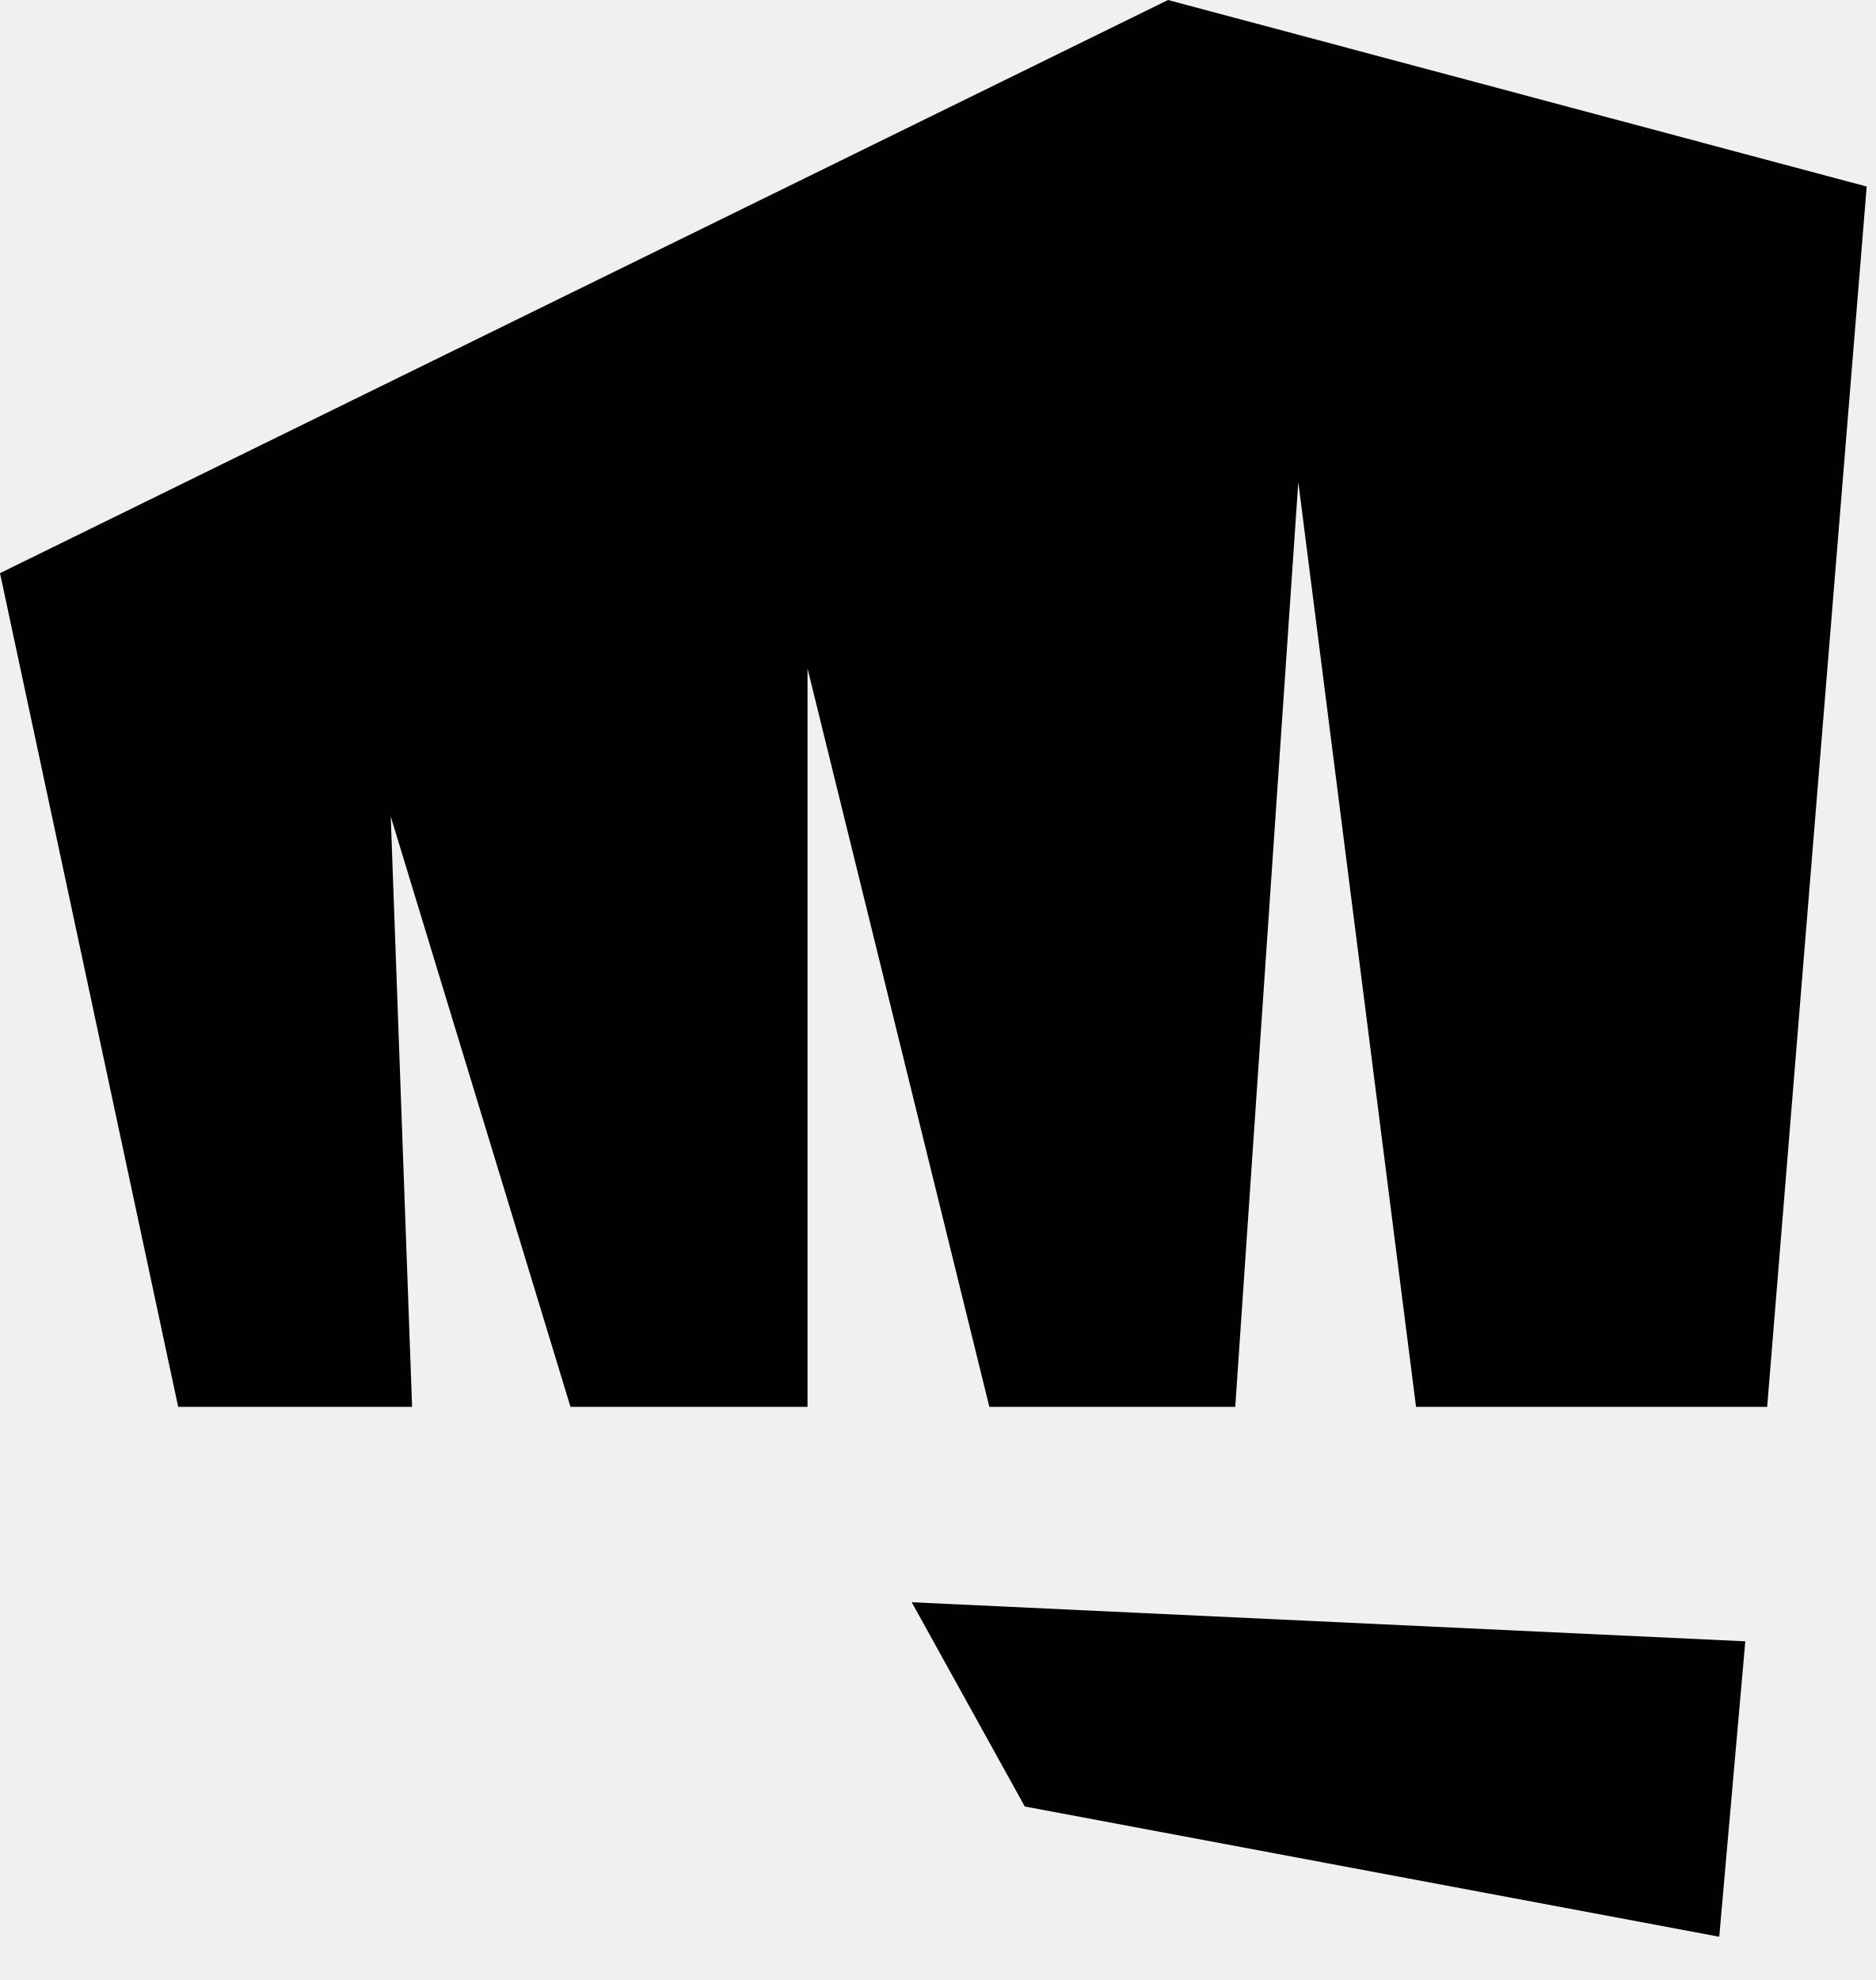
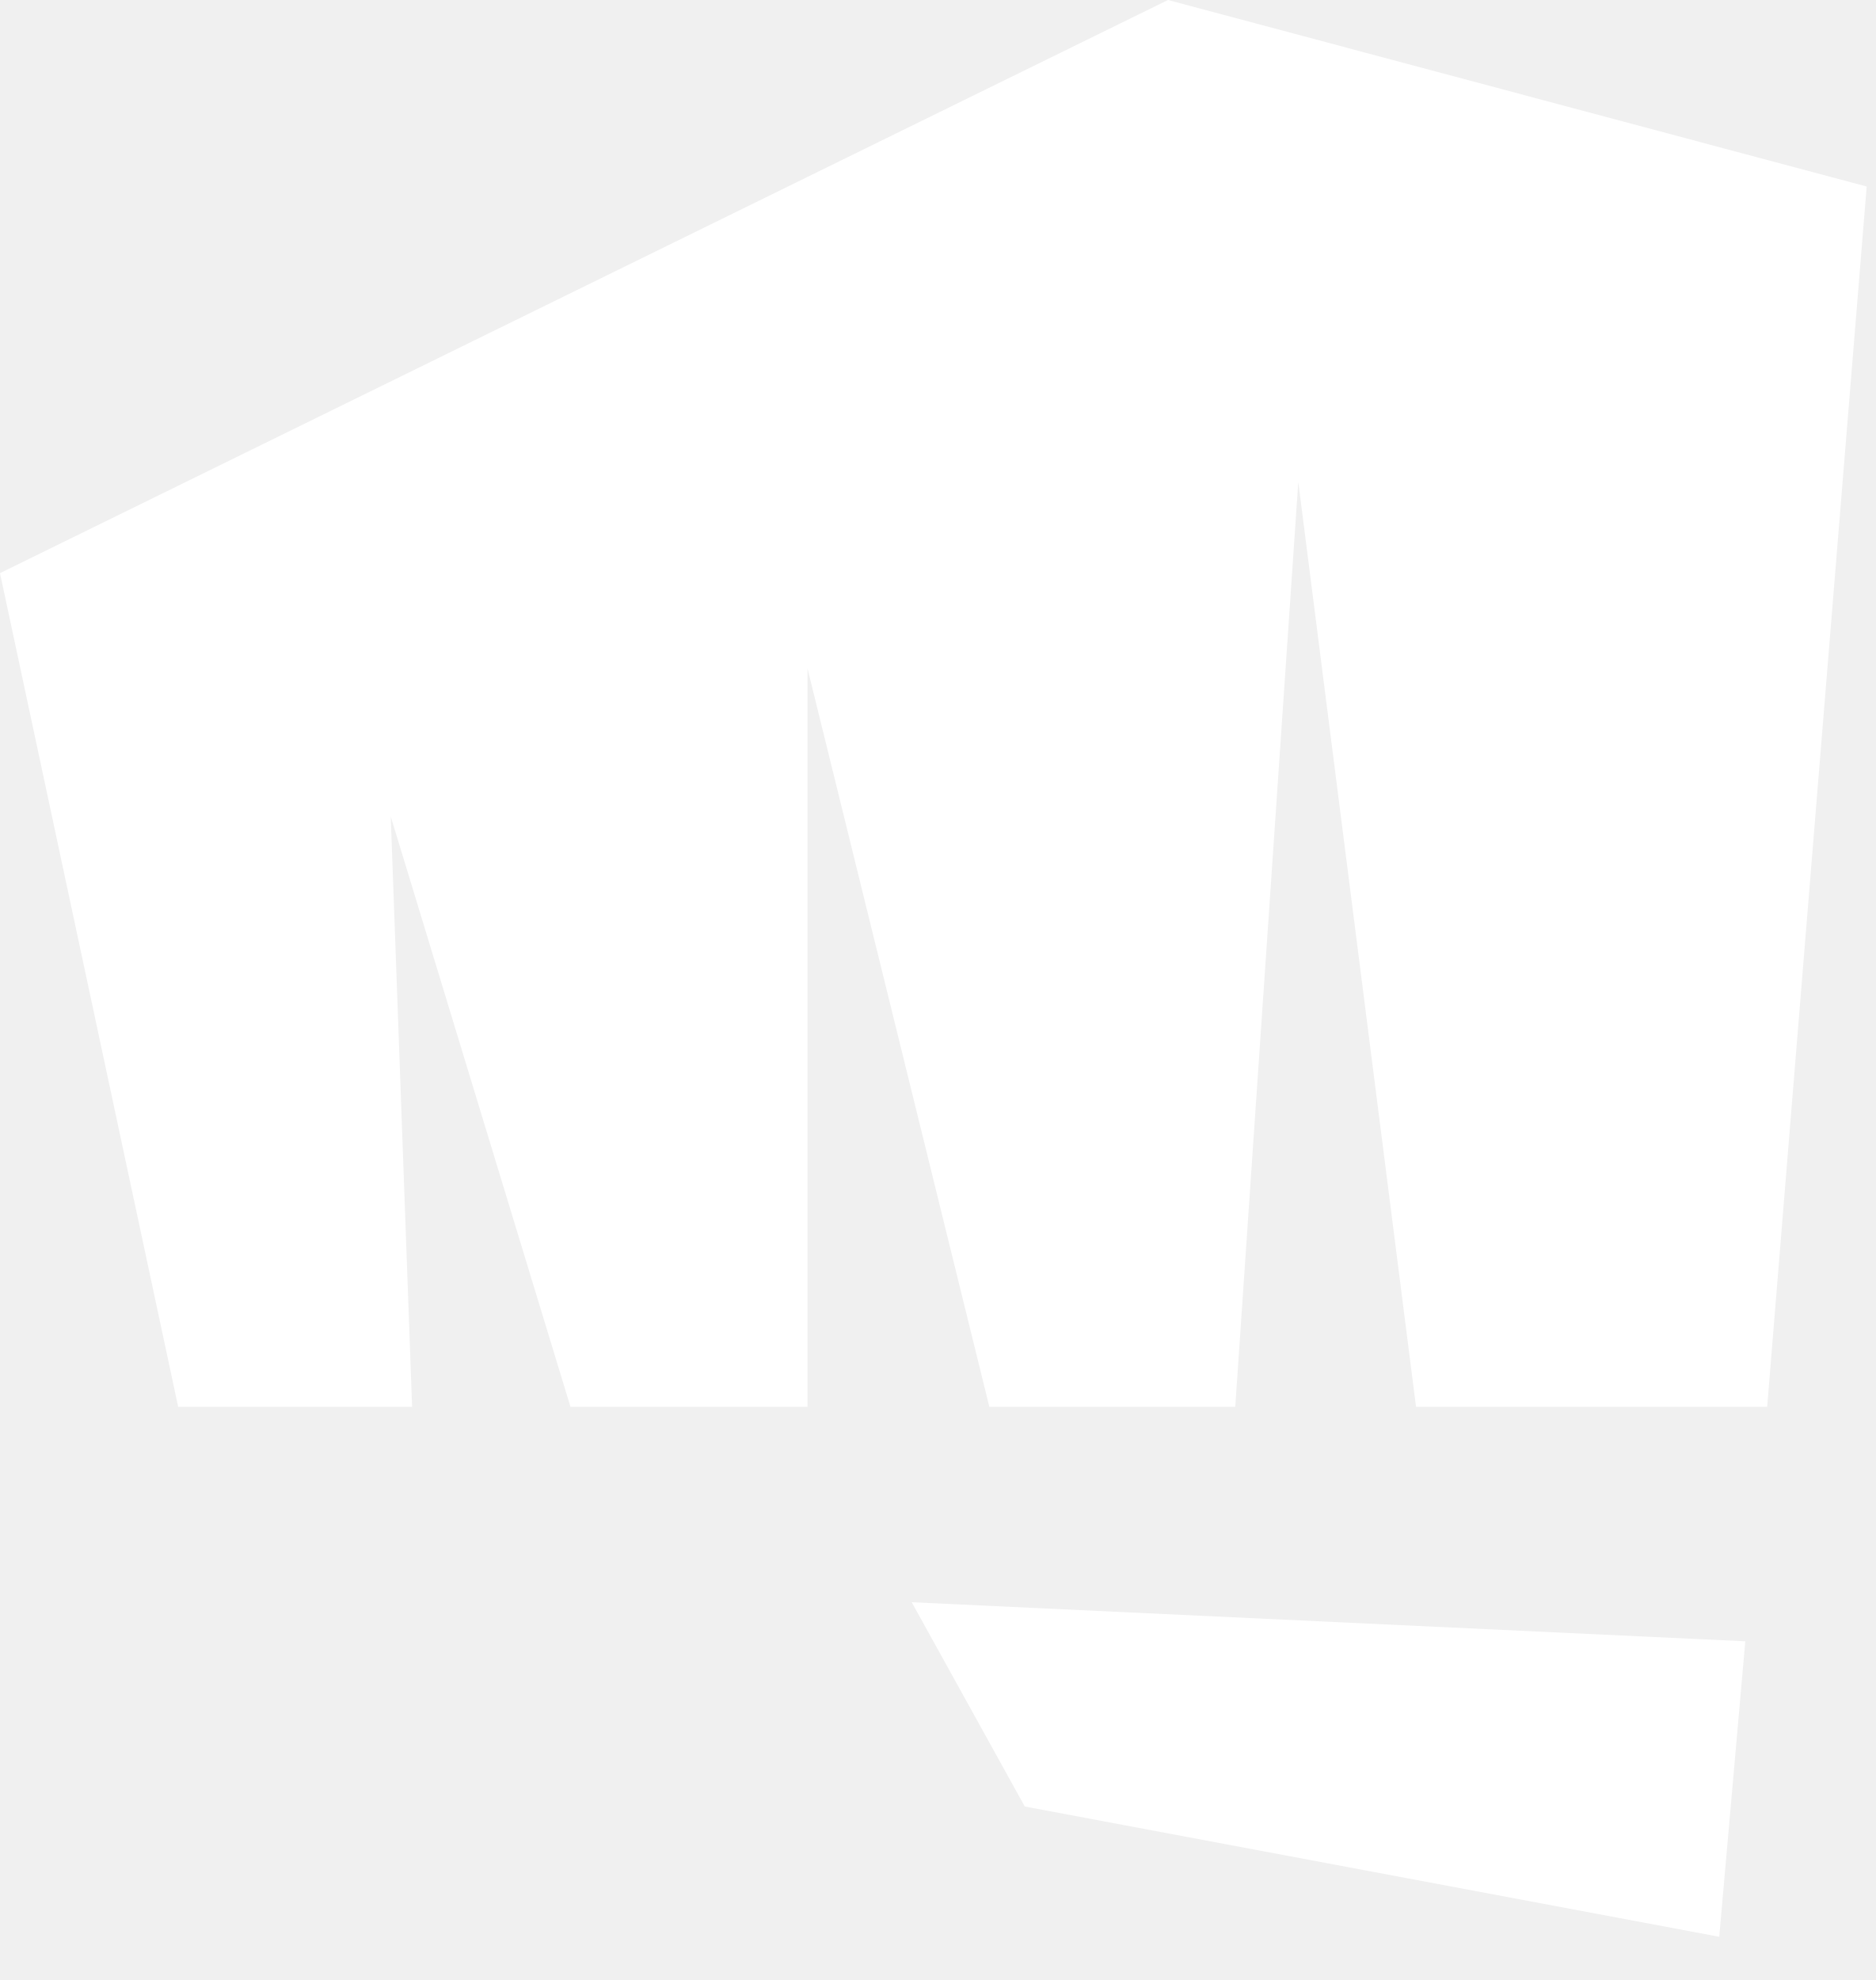
- <svg xmlns="http://www.w3.org/2000/svg" width="36" height="38" viewBox="0 0 36 38" fill="none">
-   <path d="M19.67 34.67L33 37.17L33.5 31.5L17.5 30.75L19.67 34.67Z" fill="#010101" />
-   <path d="M22.42 0L0 11L3.42 27H7.91L7.5 15.67L10.95 27H15.5V12.83L18.99 27H23.71L24.92 9.25L27.18 27H33.92L35.83 3.58L22.42 0Z" fill="#010101" />
+ <svg xmlns="http://www.w3.org/2000/svg" width="36" height="38" viewBox="0 0 36 38" fill="white">
+   <path d="M19.67 34.67L33 37.17L33.5 31.5L17.5 30.75L19.67 34.67Z" />
+   <path d="M22.42 0L0 11L3.42 27H7.91L7.5 15.67L10.95 27H15.5V12.83L18.99 27H23.71L24.92 9.25L27.18 27H33.92L35.83 3.58L22.42 0Z" />
</svg>
